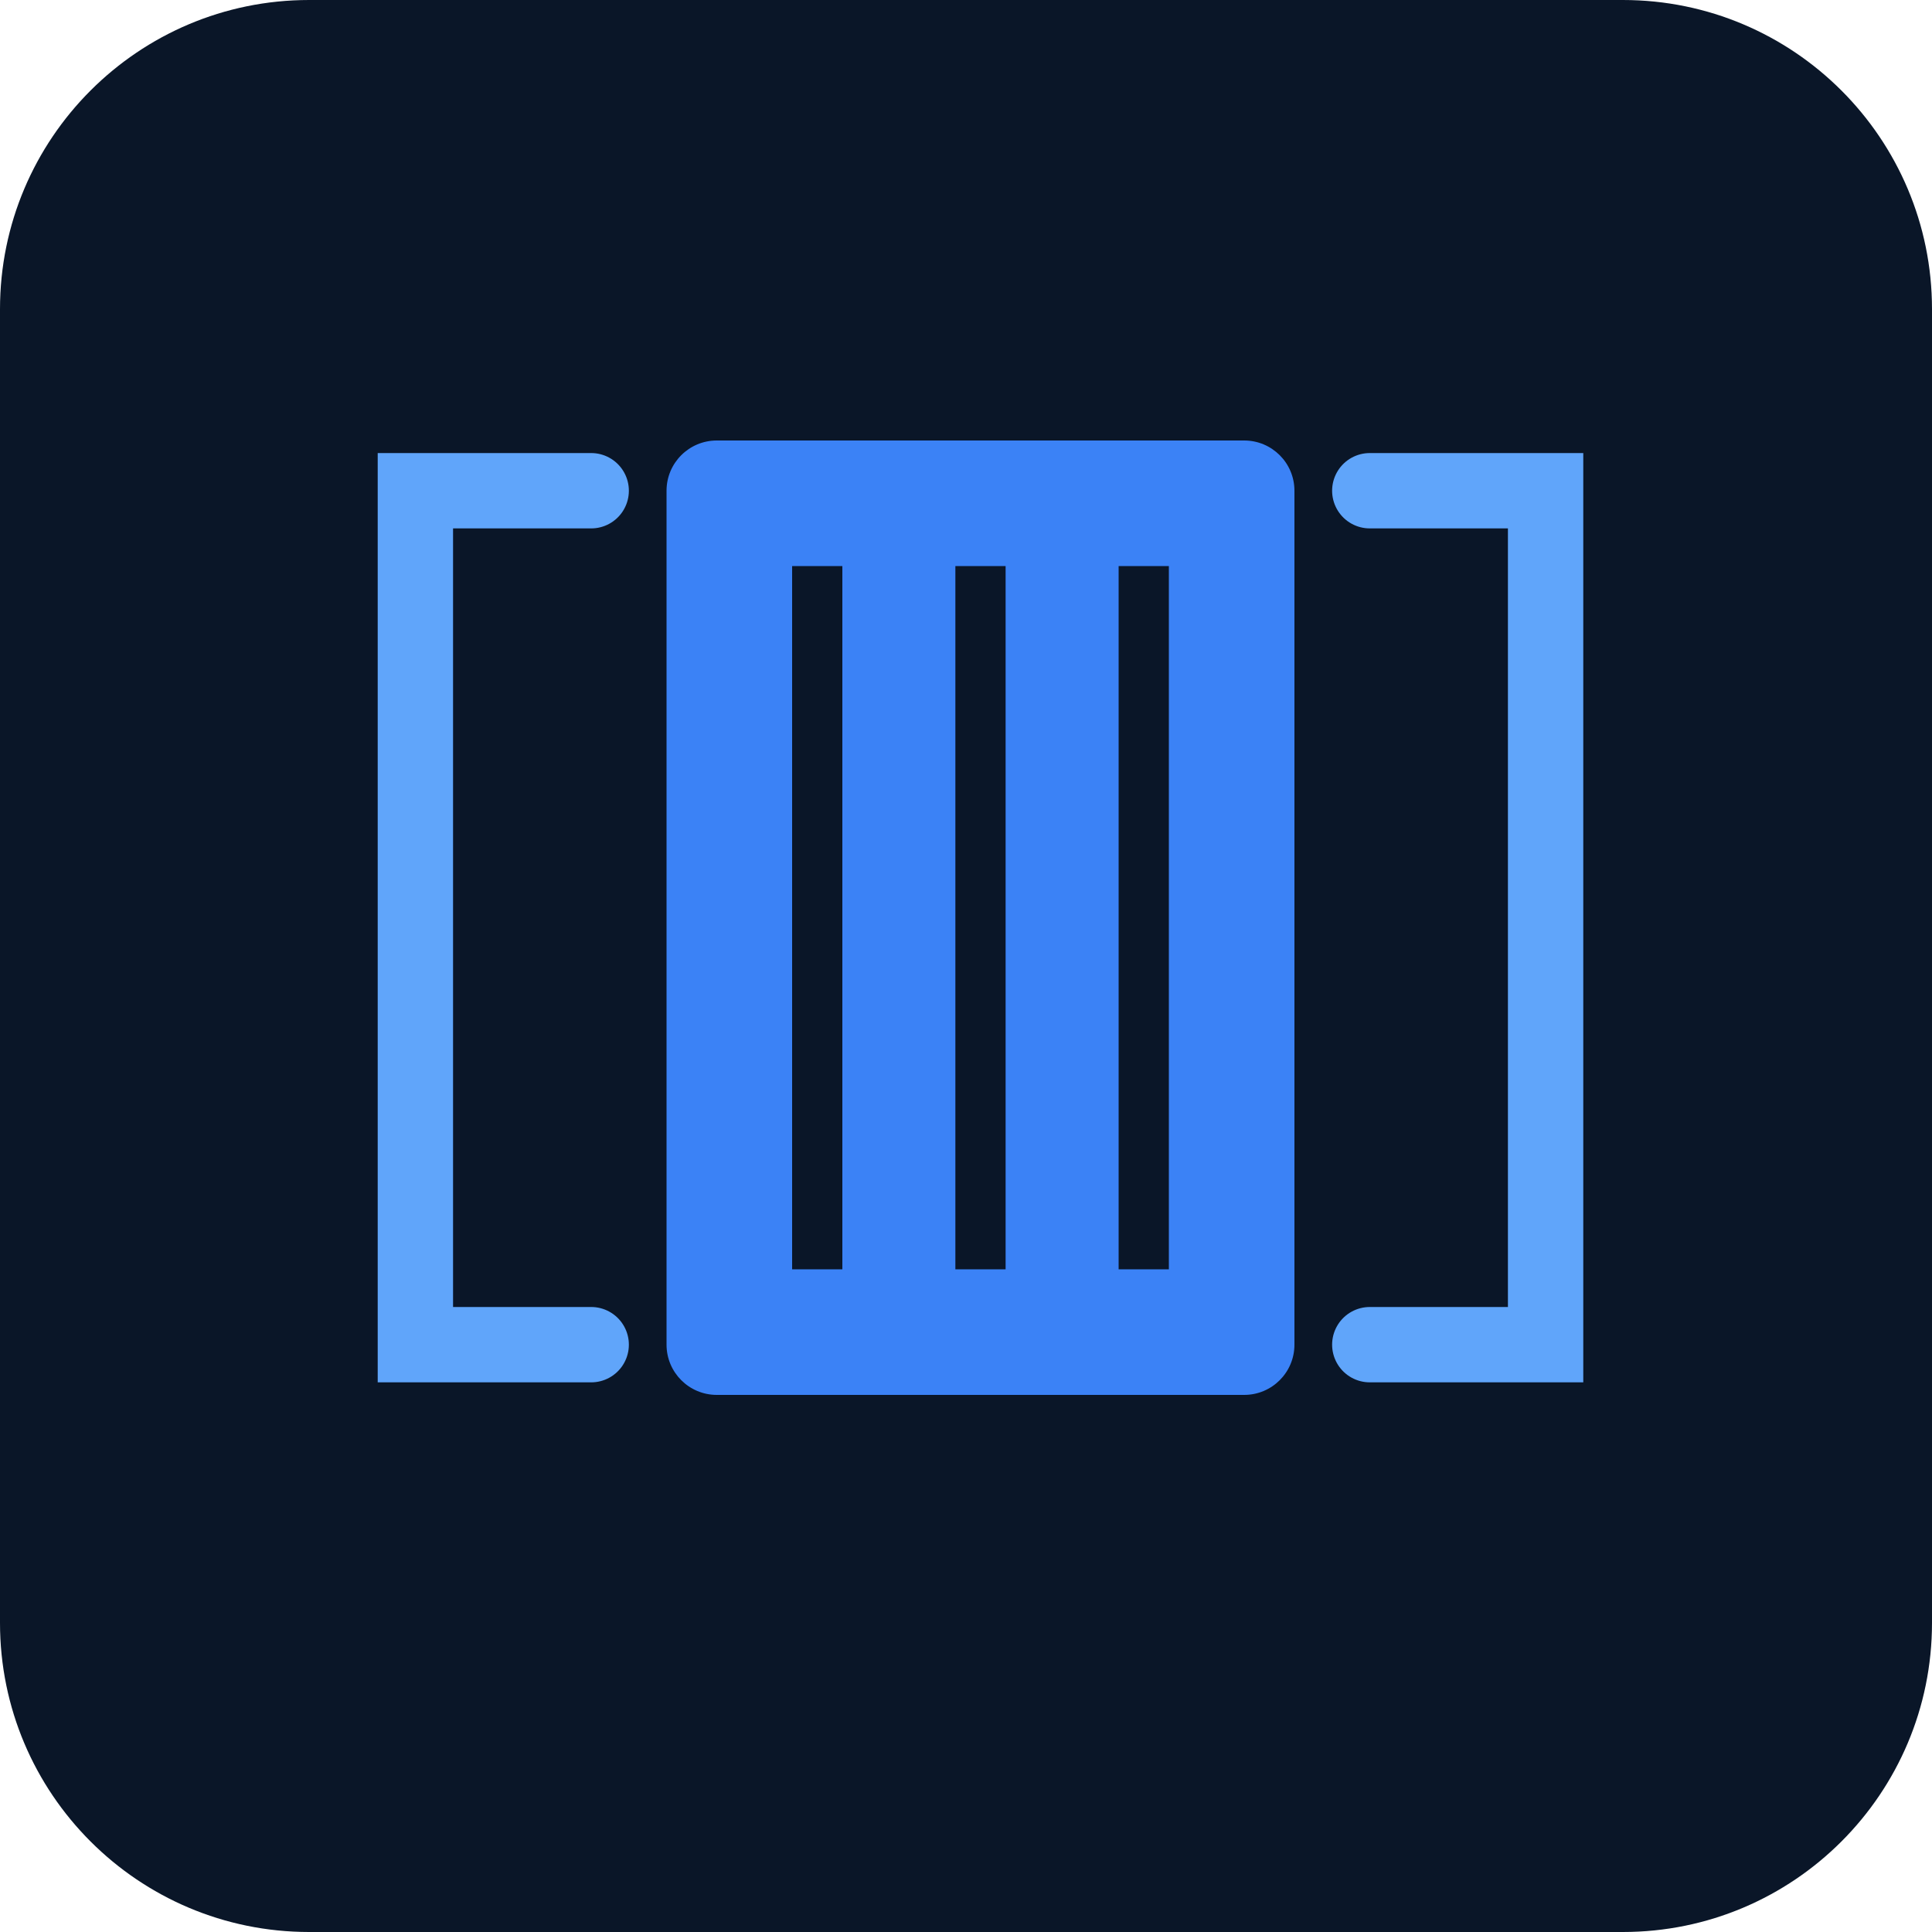
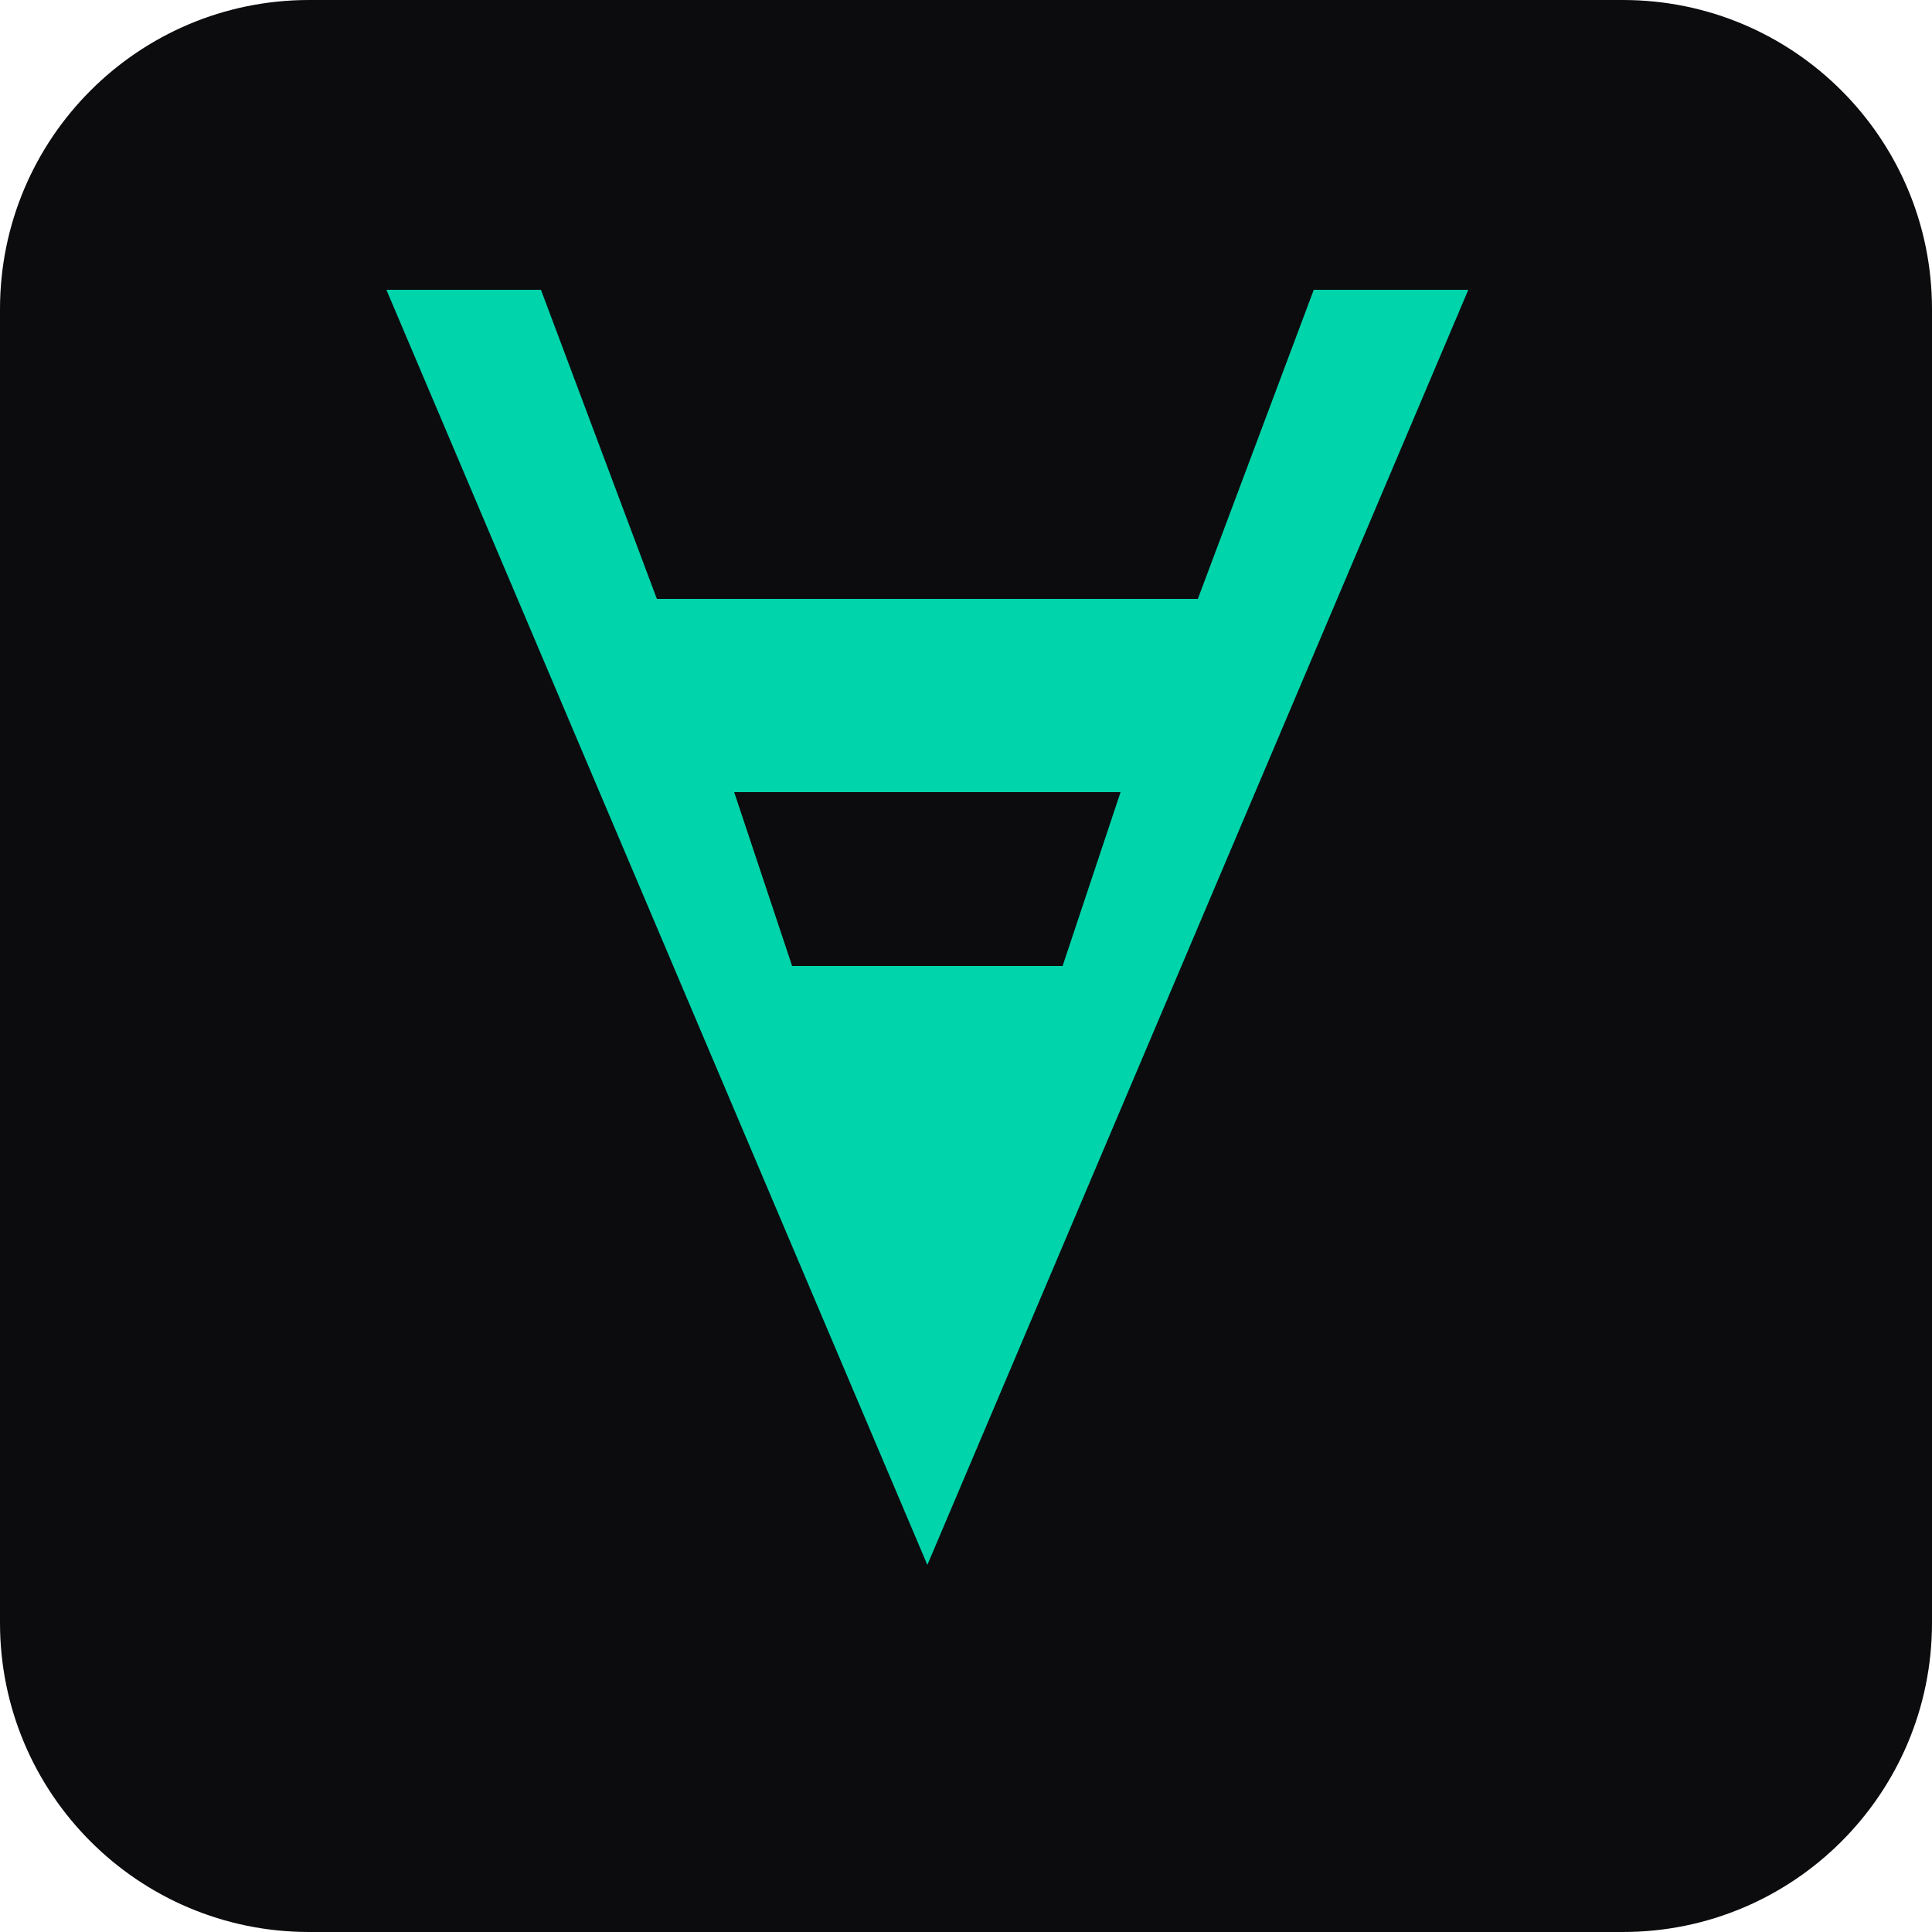
<svg xmlns="http://www.w3.org/2000/svg" viewBox="0 0 100 100">
-   <rect width="100" height="100" rx="16" fill="#0a1628" />
-   <g transform="translate(15, 15) scale(1.3)">
-     <g fill="none" stroke="#60a5fa" stroke-width="3">
-       <path d="M12 8 L5 8 L5 42 L12 42" stroke-linecap="round" />
-       <path d="M43 8 L50 8 L50 42 L43 42" stroke-linecap="round" />
-     </g>
-     <rect x="15" y="6" width="25" height="38" rx="2" fill="#3b82f6" />
-     <line x1="21" y1="11" x2="21" y2="39" stroke="#0a1628" stroke-width="2" />
-     <line x1="27.5" y1="11" x2="27.5" y2="39" stroke="#0a1628" stroke-width="2" />
-     <line x1="34" y1="11" x2="34" y2="39" stroke="#0a1628" stroke-width="2" />
+   <rect width="100" height="100" rx="16" fill="#0c0c0e" />
+   <g transform="translate(20, 15)">
+     <path d="M28 66 L56 0 L48 0 L42 16 L14 16 L8 0 L0 0 Z" fill="#00d4aa" />
+     <path d="M18 26 L38 26 L35 35 L21 35 Z" fill="#0c0c0e" />
  </g>
</svg>
